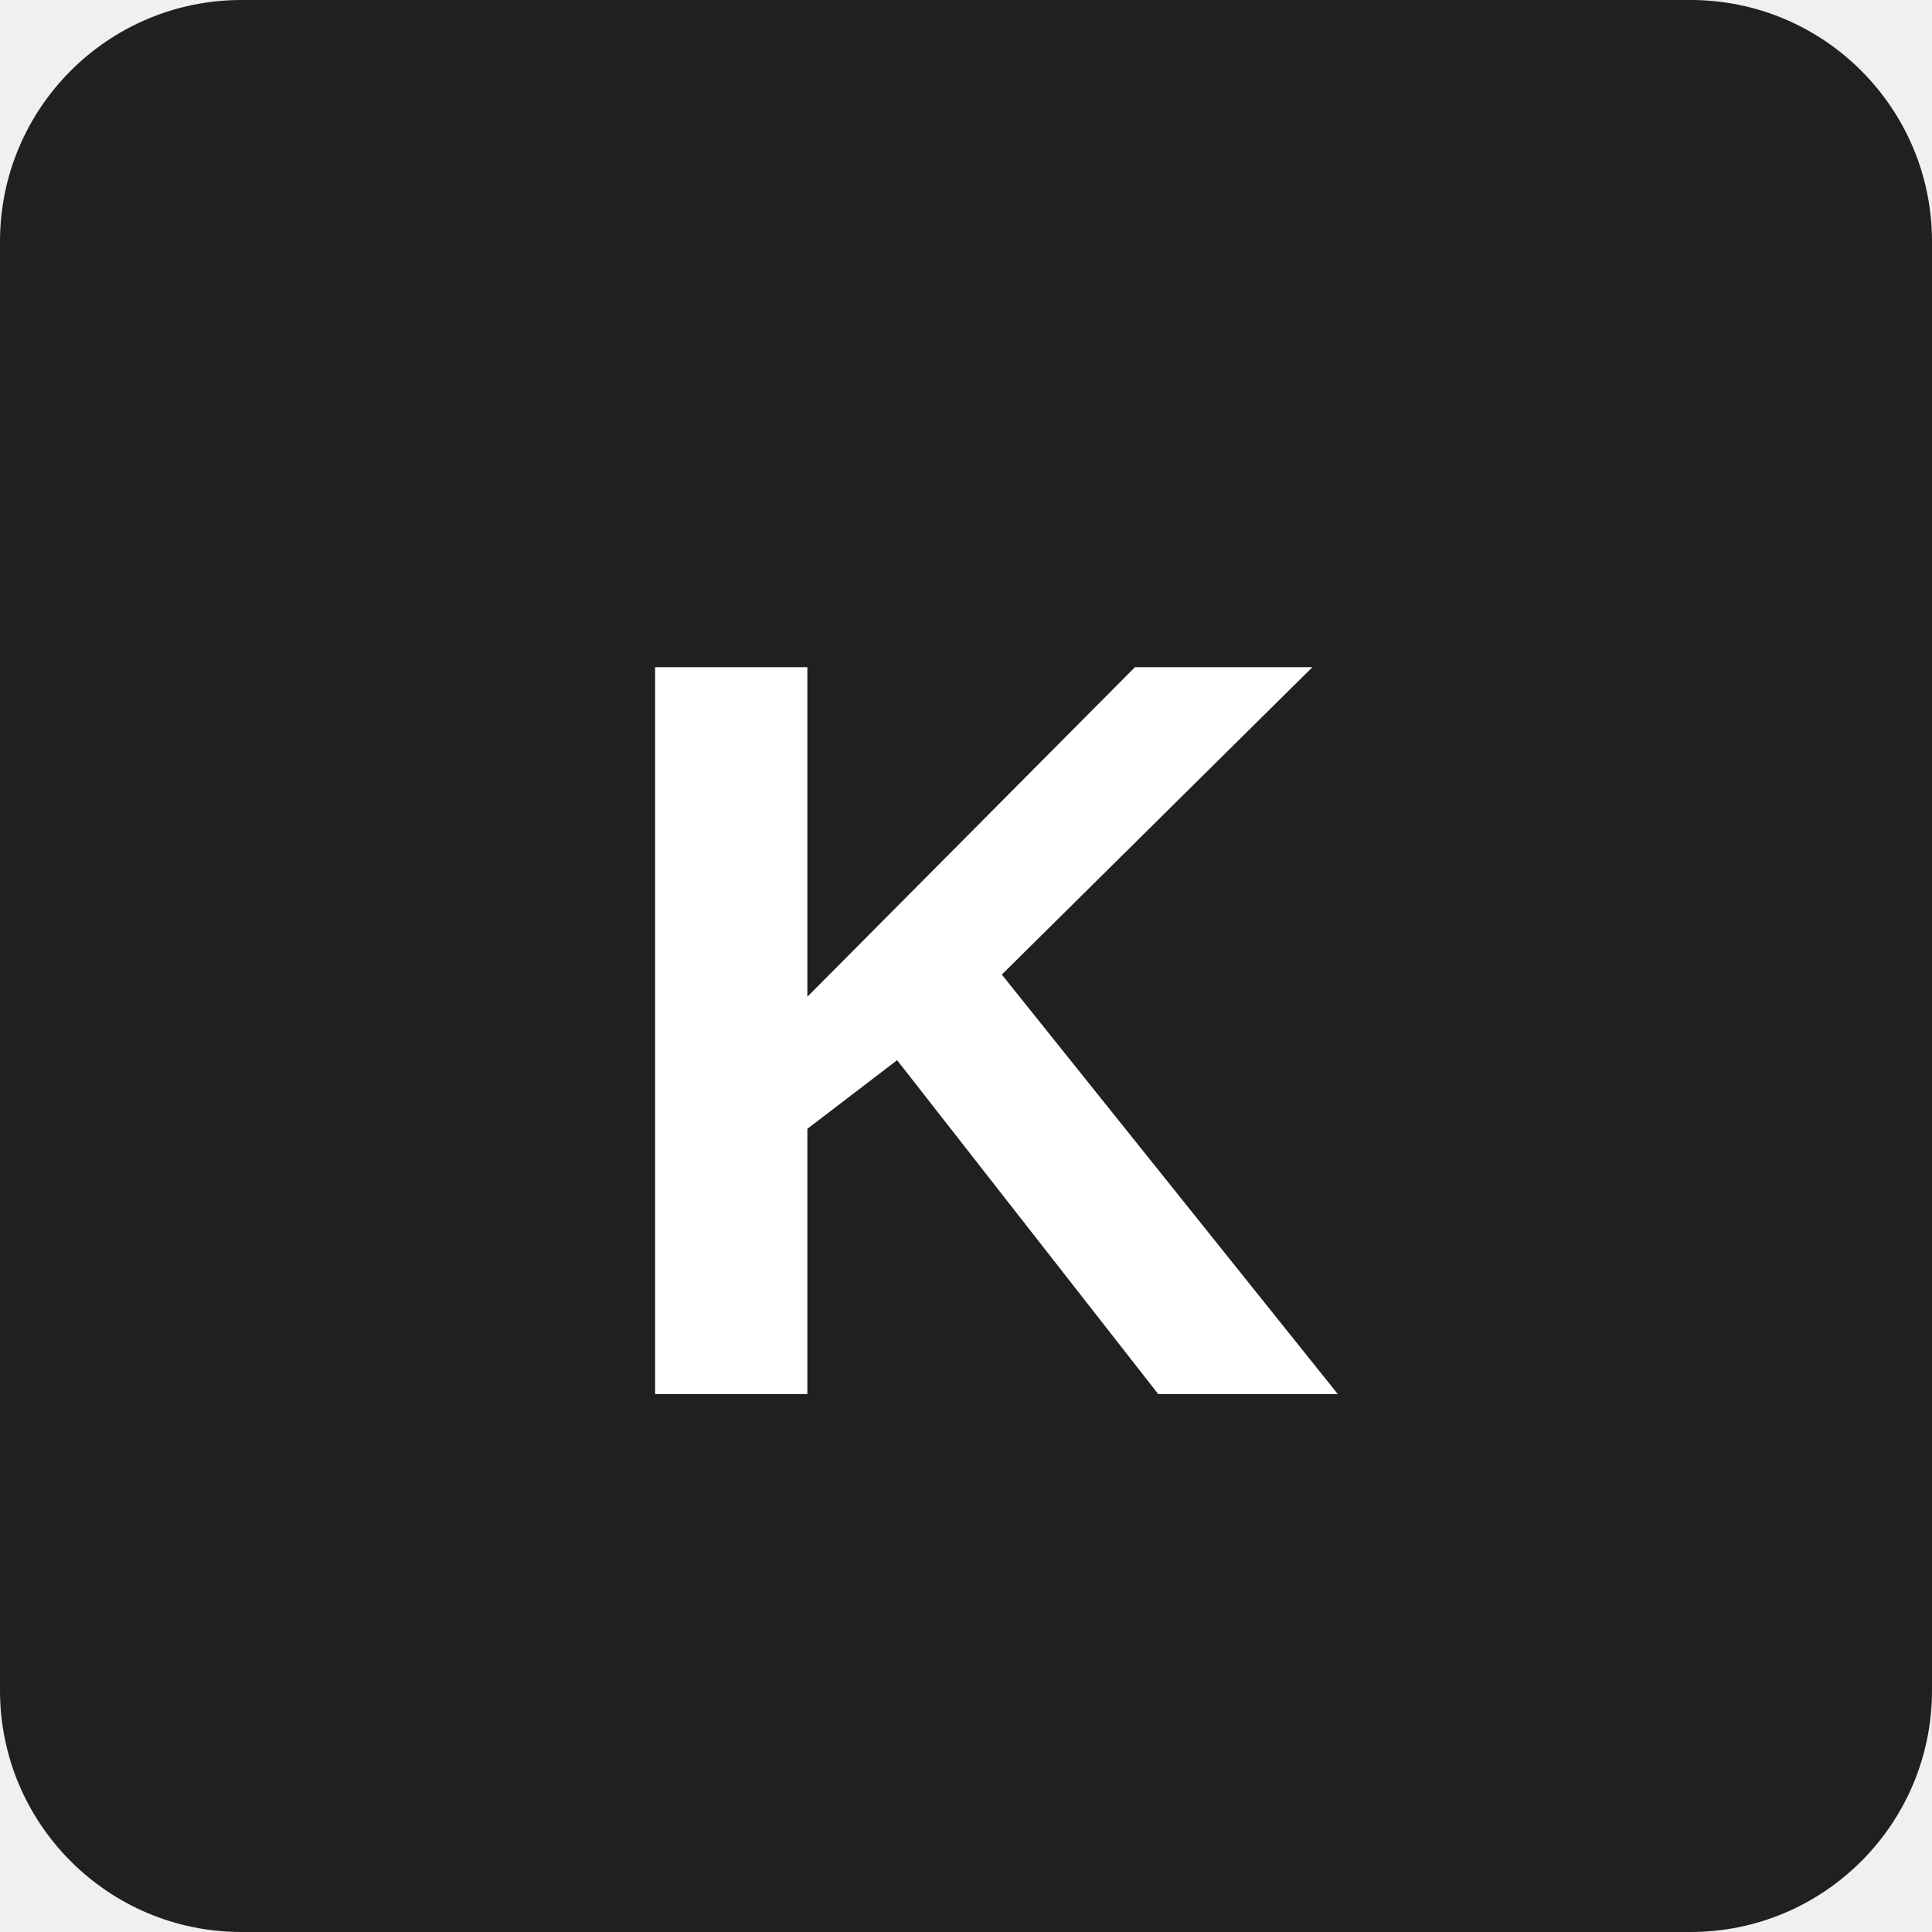
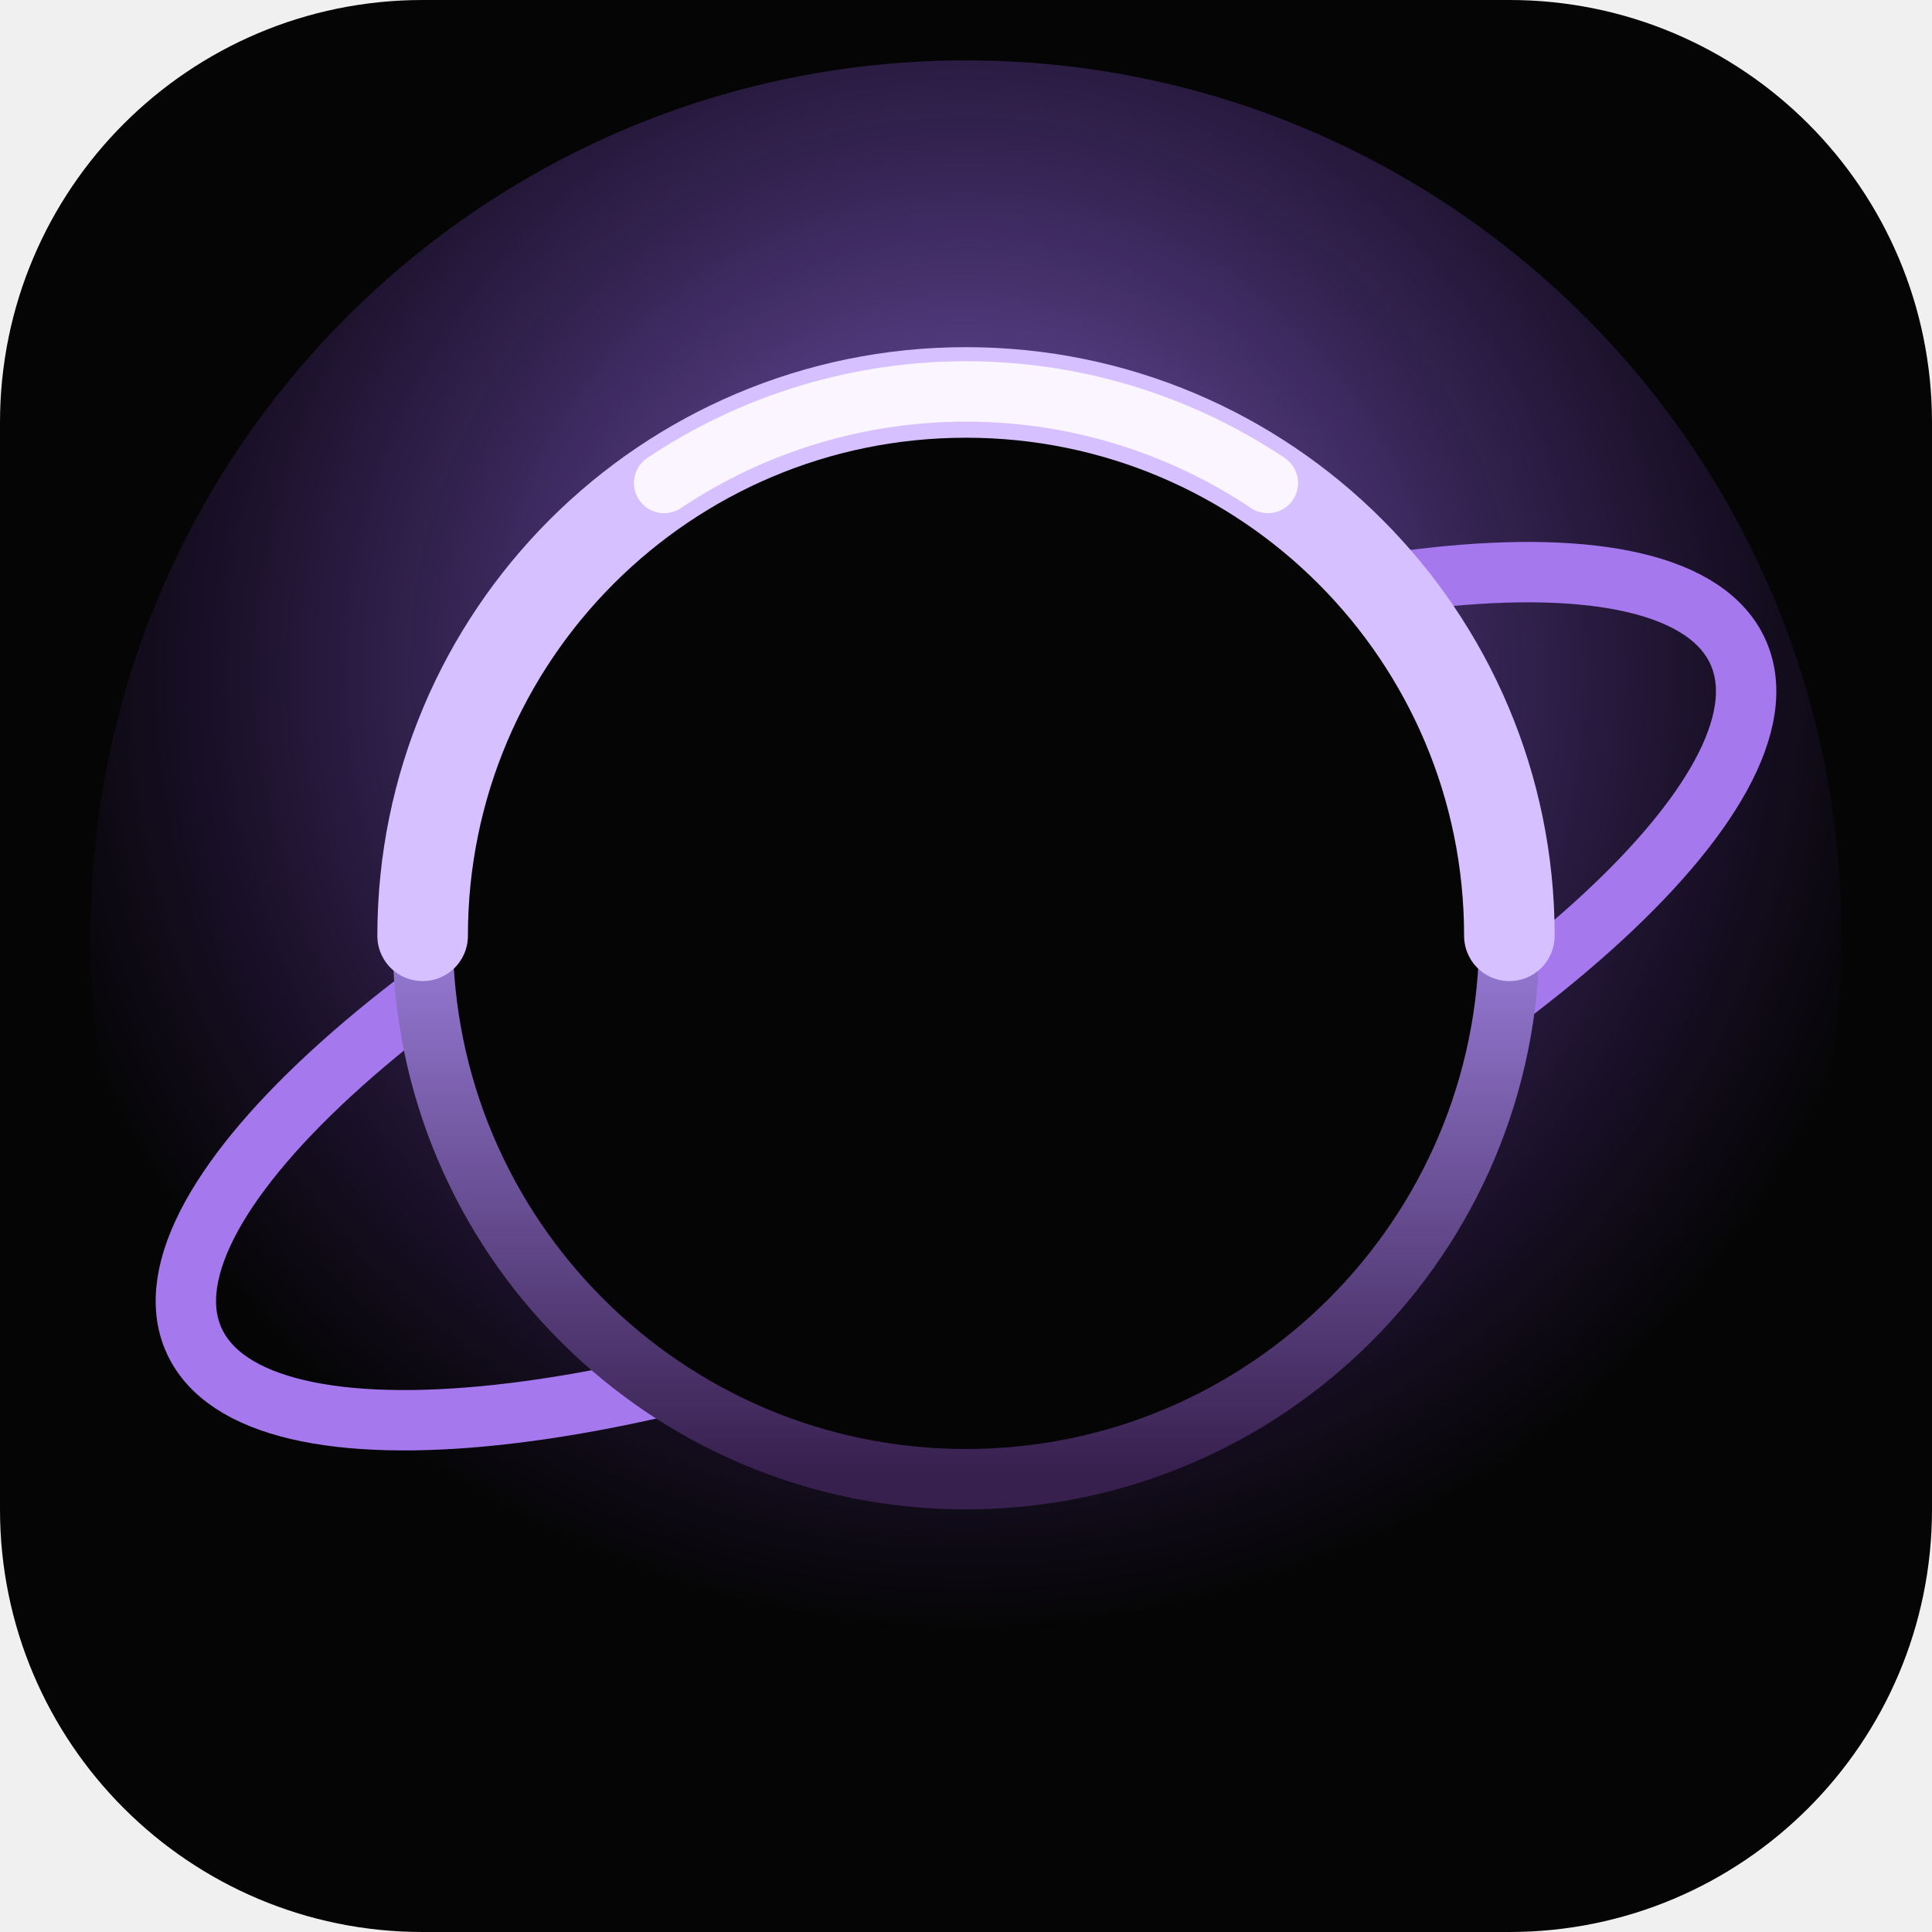
- <svg xmlns="http://www.w3.org/2000/svg" viewBox="0 0 256 256">
-   <rect width="256" height="256" fill="#221F20" rx="32" />
-   <text x="128" y="145" font-family="Arial, sans-serif" font-size="140" font-weight="bold" fill="white" text-anchor="middle" dominant-baseline="middle">K</text>
+ <svg xmlns="http://www.w3.org/2000/svg" viewBox="0 0 64 64">
+   <defs>
+     <linearGradient id="rim" x1="0" y1="0" x2="0" y2="1">
+       <stop stop-color="#f1e8ff" />
+       <stop offset=".35" stop-color="#b596ff" />
+       <stop offset="1" stop-color="#37204e" />
+     </linearGradient>
+     <radialGradient id="halo" cx=".5" cy=".35" r=".55">
+       <stop offset=".3" stop-color="#a676ff" stop-opacity=".5" />
+       <stop offset="1" stop-color="#8040e0" stop-opacity="0" />
+     </radialGradient>
+   </defs>
+   <rect width="64" height="64" rx="14" fill="#050505" />
+   <circle cx="32" cy="31" r="29" fill="url(#halo)" />
+   <ellipse cx="32" cy="33" rx="28" ry="9" transform="rotate(-24 32 33)" fill="none" stroke="#a579ed" stroke-width="2" />
+   <circle cx="32" cy="31" r="18" fill="#050505" stroke="url(#rim)" stroke-width="2" />
+   <path d="M14 31a18 18 0 0 1 36 0" fill="none" stroke="#d6c0ff" stroke-width="3" stroke-linecap="round" />
+   <path d="M22 16a18 18 0 0 1 20 0" fill="none" stroke="#faf5ff" stroke-width="2" stroke-linecap="round" />
</svg>
